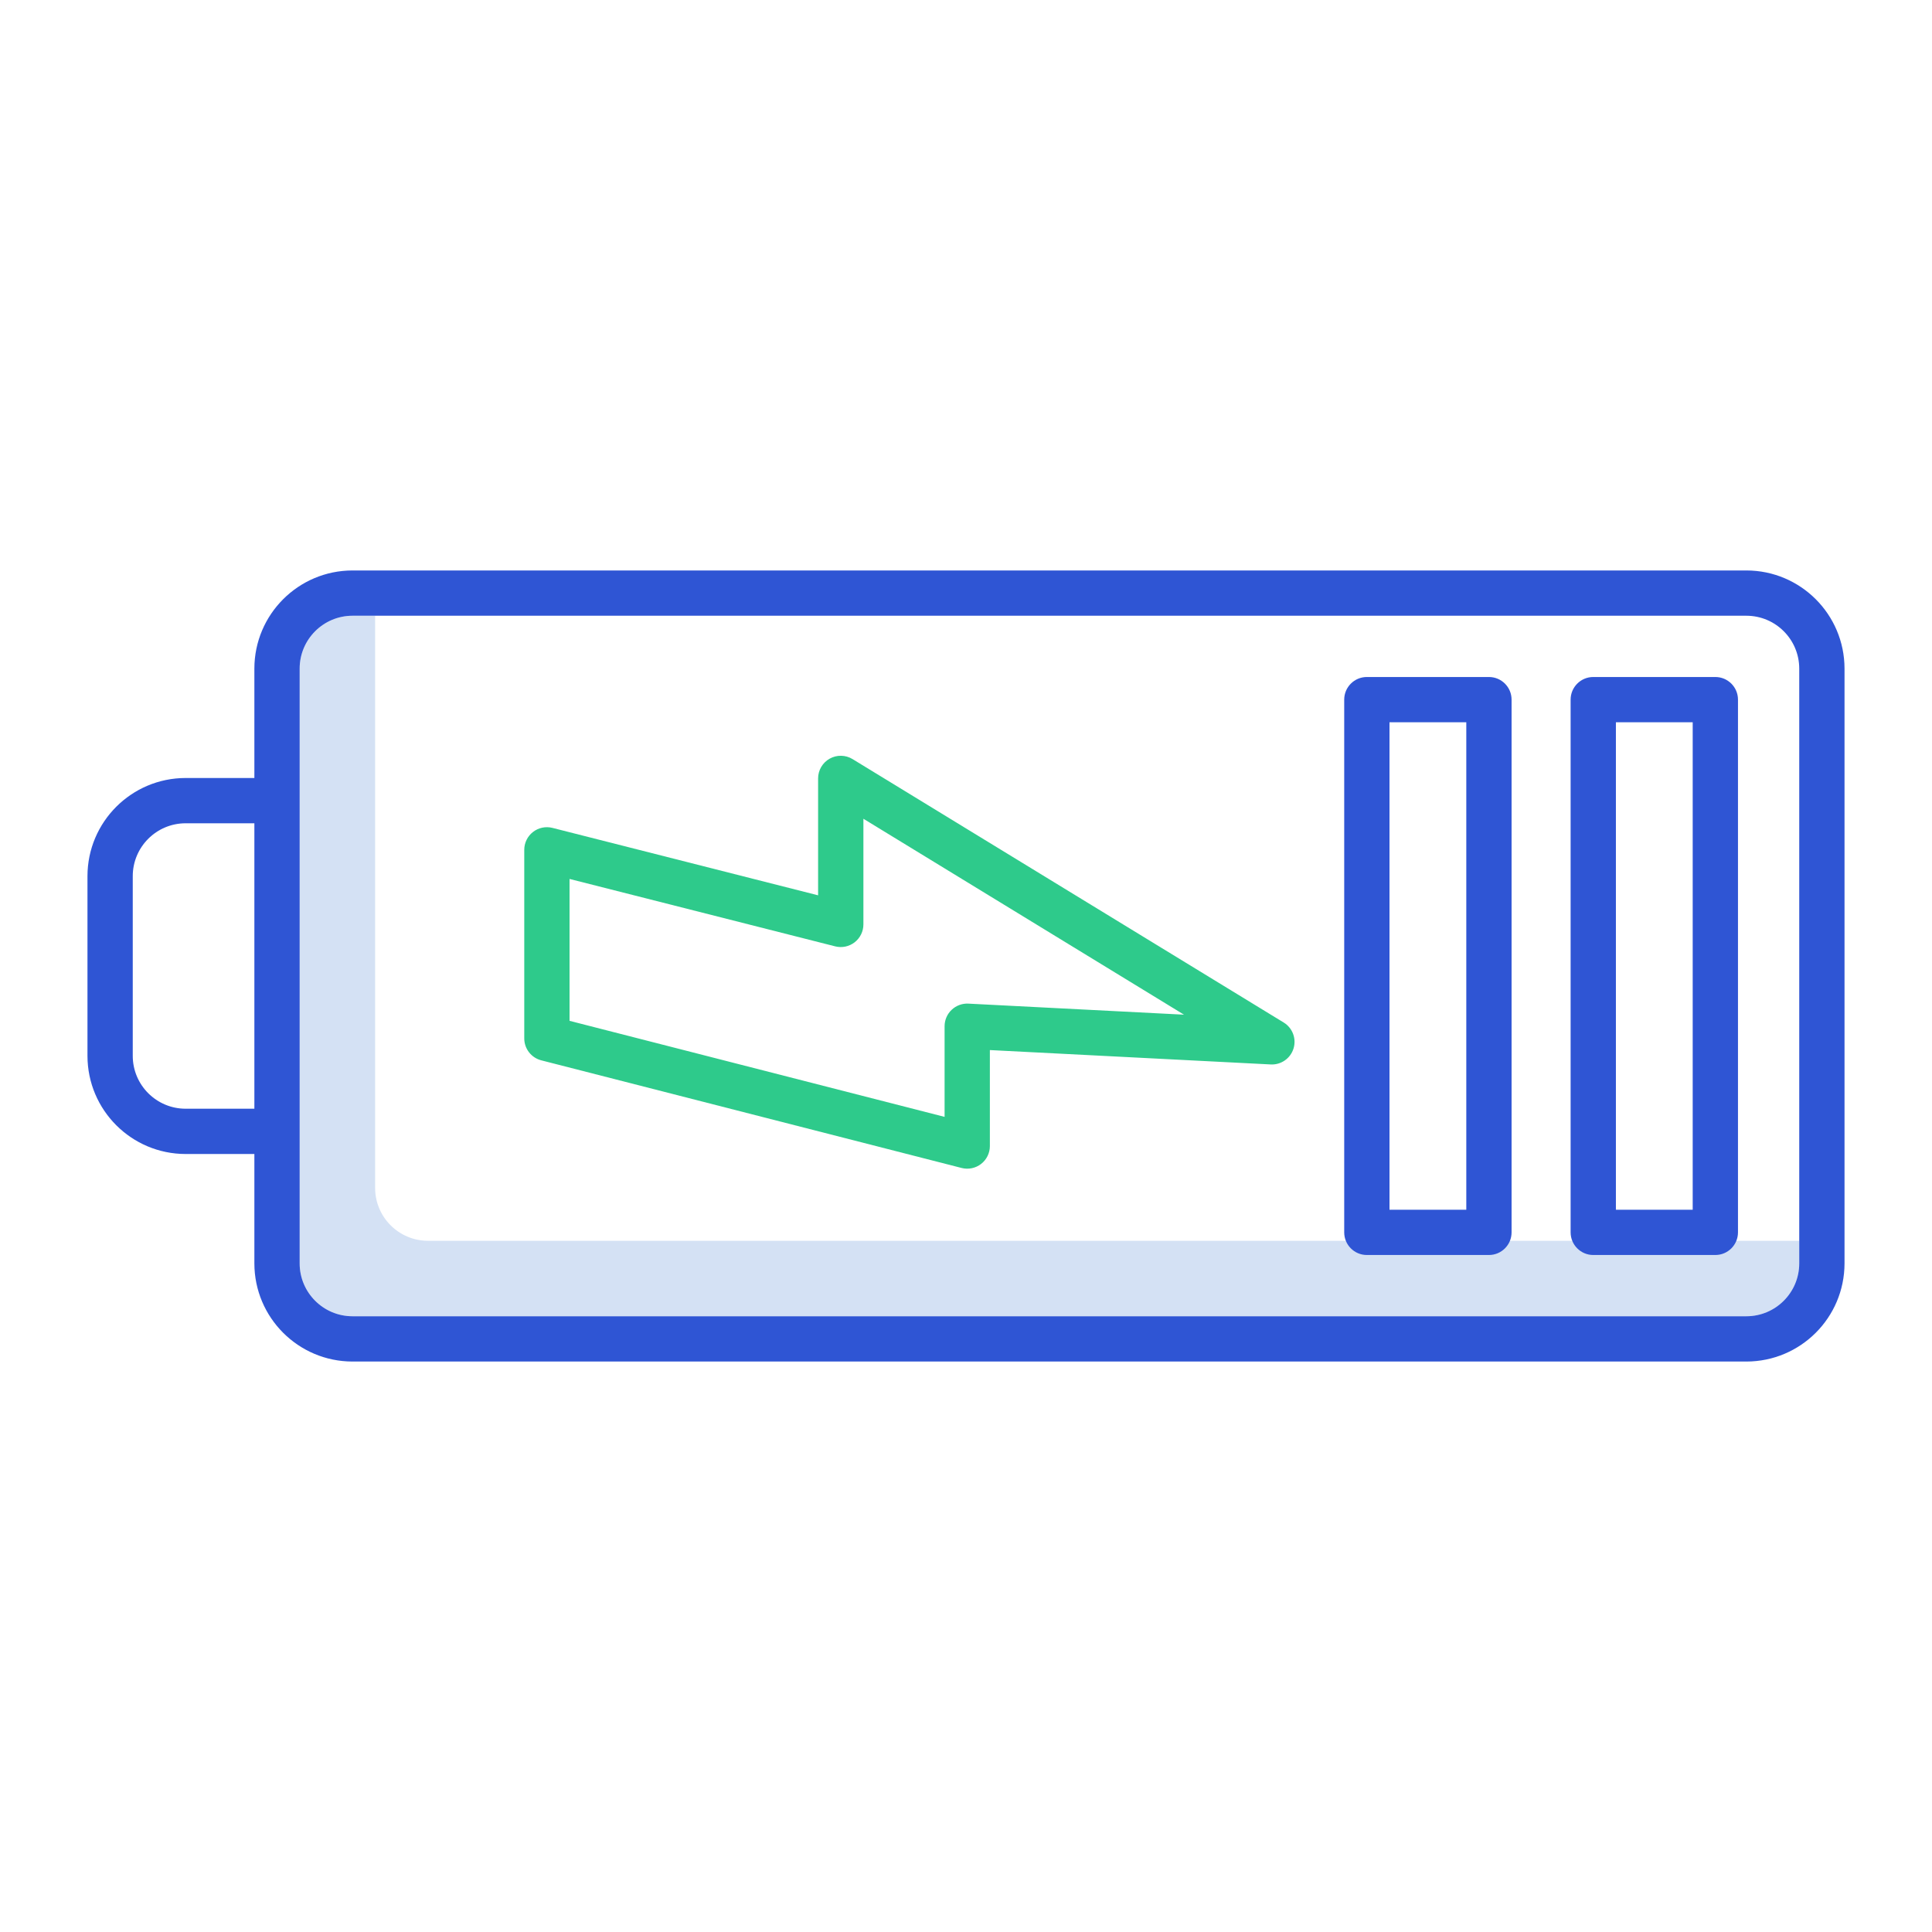
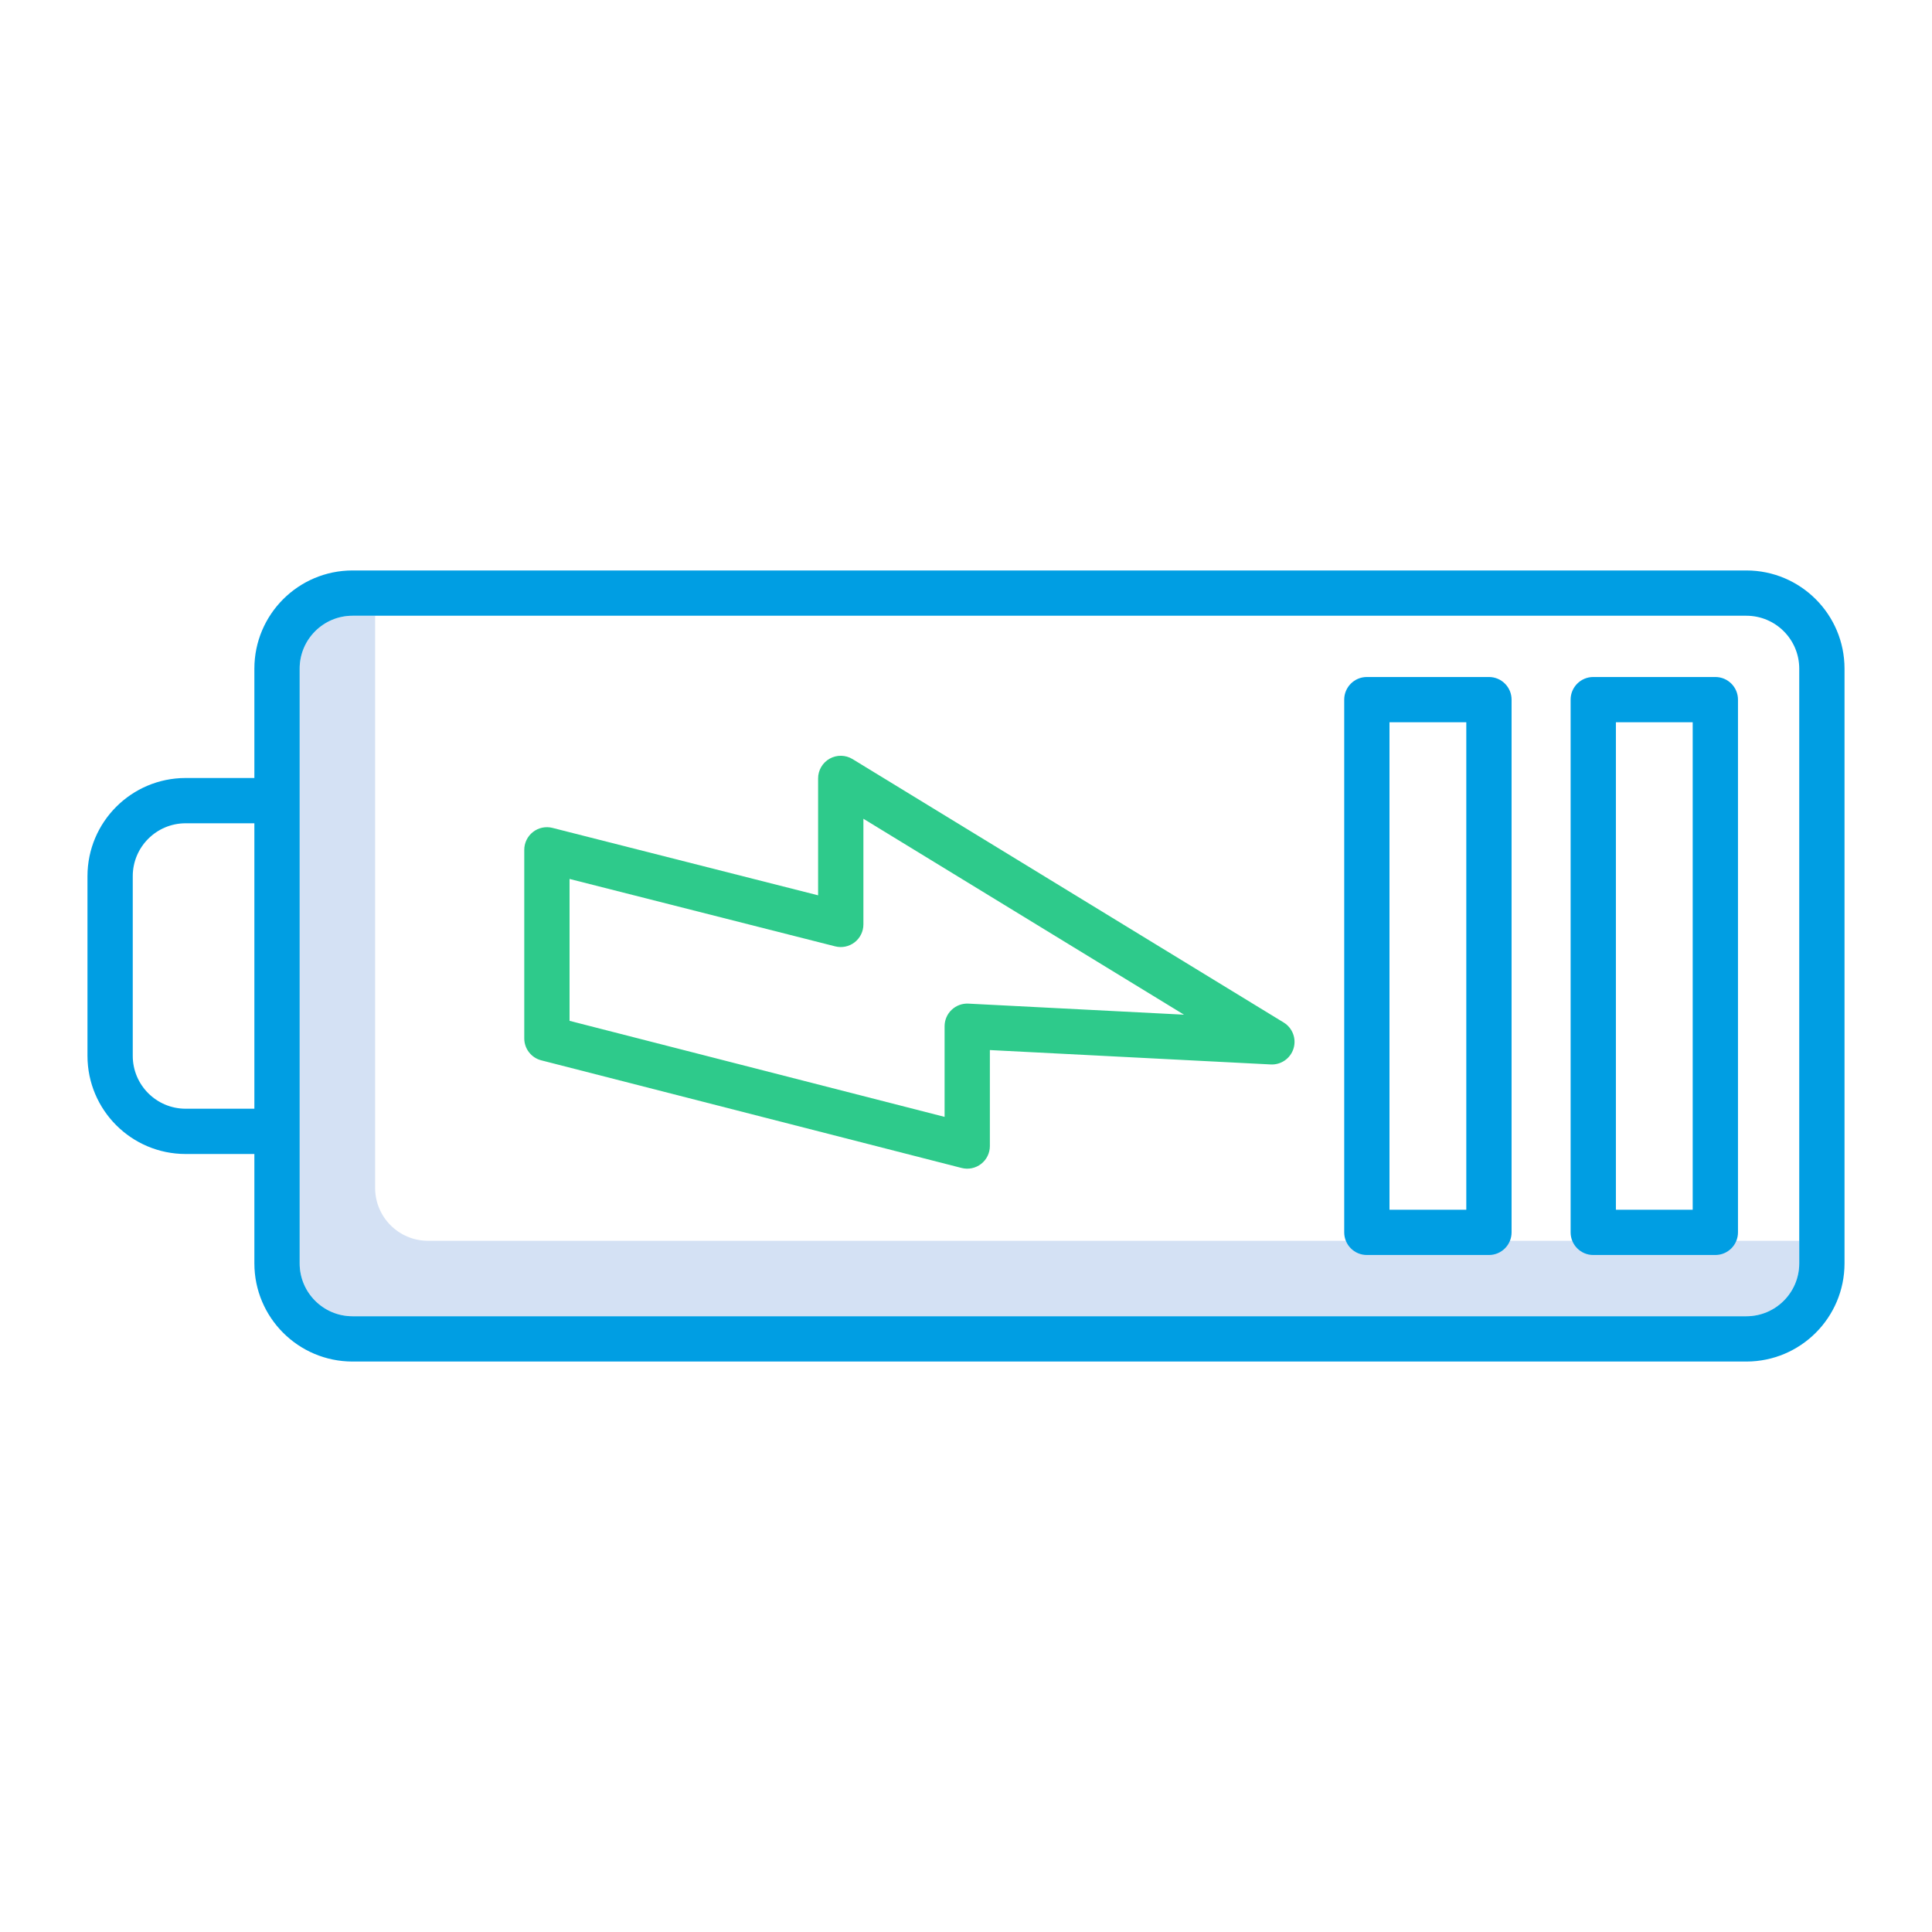
<svg xmlns="http://www.w3.org/2000/svg" id="Layer_1" height="512" viewBox="0 0 512 512" width="512" data-name="Layer 1">
  <path d="m113.412 328.822a14.015 14.015 0 0 1 -14-14v-151.644h-6a14.015 14.015 0 0 0 -14 14v157.644a14.015 14.015 0 0 0 14 14h369.406a14.016 14.016 0 0 0 14-14v-6z" fill="#d4e1f4" />
-   <g fill="#2f55d4">
+   <g fill="#009ee3">
    <path d="m454.583 179.413h-32.353a6 6 0 0 0 -6 6v141.174a6 6 0 0 0 6 6h32.353a6 6 0 0 0 6-6v-141.174a6 6 0 0 0 -6-6zm-6 141.174h-20.353v-129.174h20.353z" />
    <path d="m462.818 151.178h-369.406a26.029 26.029 0 0 0 -26 26v29h-18.23a26.029 26.029 0 0 0 -26 26v47.644a26.029 26.029 0 0 0 26 26h18.23v29a26.029 26.029 0 0 0 26 26h369.406a26.029 26.029 0 0 0 26-26v-157.644a26.029 26.029 0 0 0 -26-26zm-413.636 142.644a14.016 14.016 0 0 1 -14-14v-47.644a14.016 14.016 0 0 1 14-14h18.23v75.644zm427.636 41a14.016 14.016 0 0 1 -14 14h-369.406a14.015 14.015 0 0 1 -14-14v-157.644a14.015 14.015 0 0 1 14-14h369.406a14.016 14.016 0 0 1 14 14z" />
    <path d="m394.583 179.413h-32.353a6 6 0 0 0 -6 6v141.174a6 6 0 0 0 6 6h32.353a6 6 0 0 0 6-6v-141.174a6 6 0 0 0 -6-6zm-6 141.174h-20.353v-129.174h20.353z" />
  </g>
  <path d="m340.194 270.978-114.259-69.811a6 6 0 0 0 -9.129 5.12v30.981l-70.396-17.868a6 6 0 0 0 -7.475 5.815v49.97a6 6 0 0 0 4.511 5.815l111.392 28.525a6 6 0 0 0 7.488-5.812v-25.435l74.433 3.812a6 6 0 0 0 3.435-11.112zm-83.561-5.007a6 6 0 0 0 -6.307 5.992v24.019l-99.391-25.452v-37.6l70.4 17.865a6 6 0 0 0 7.475-5.816v-28l84.962 51.921z" fill="#2eca8b" />
</svg>
